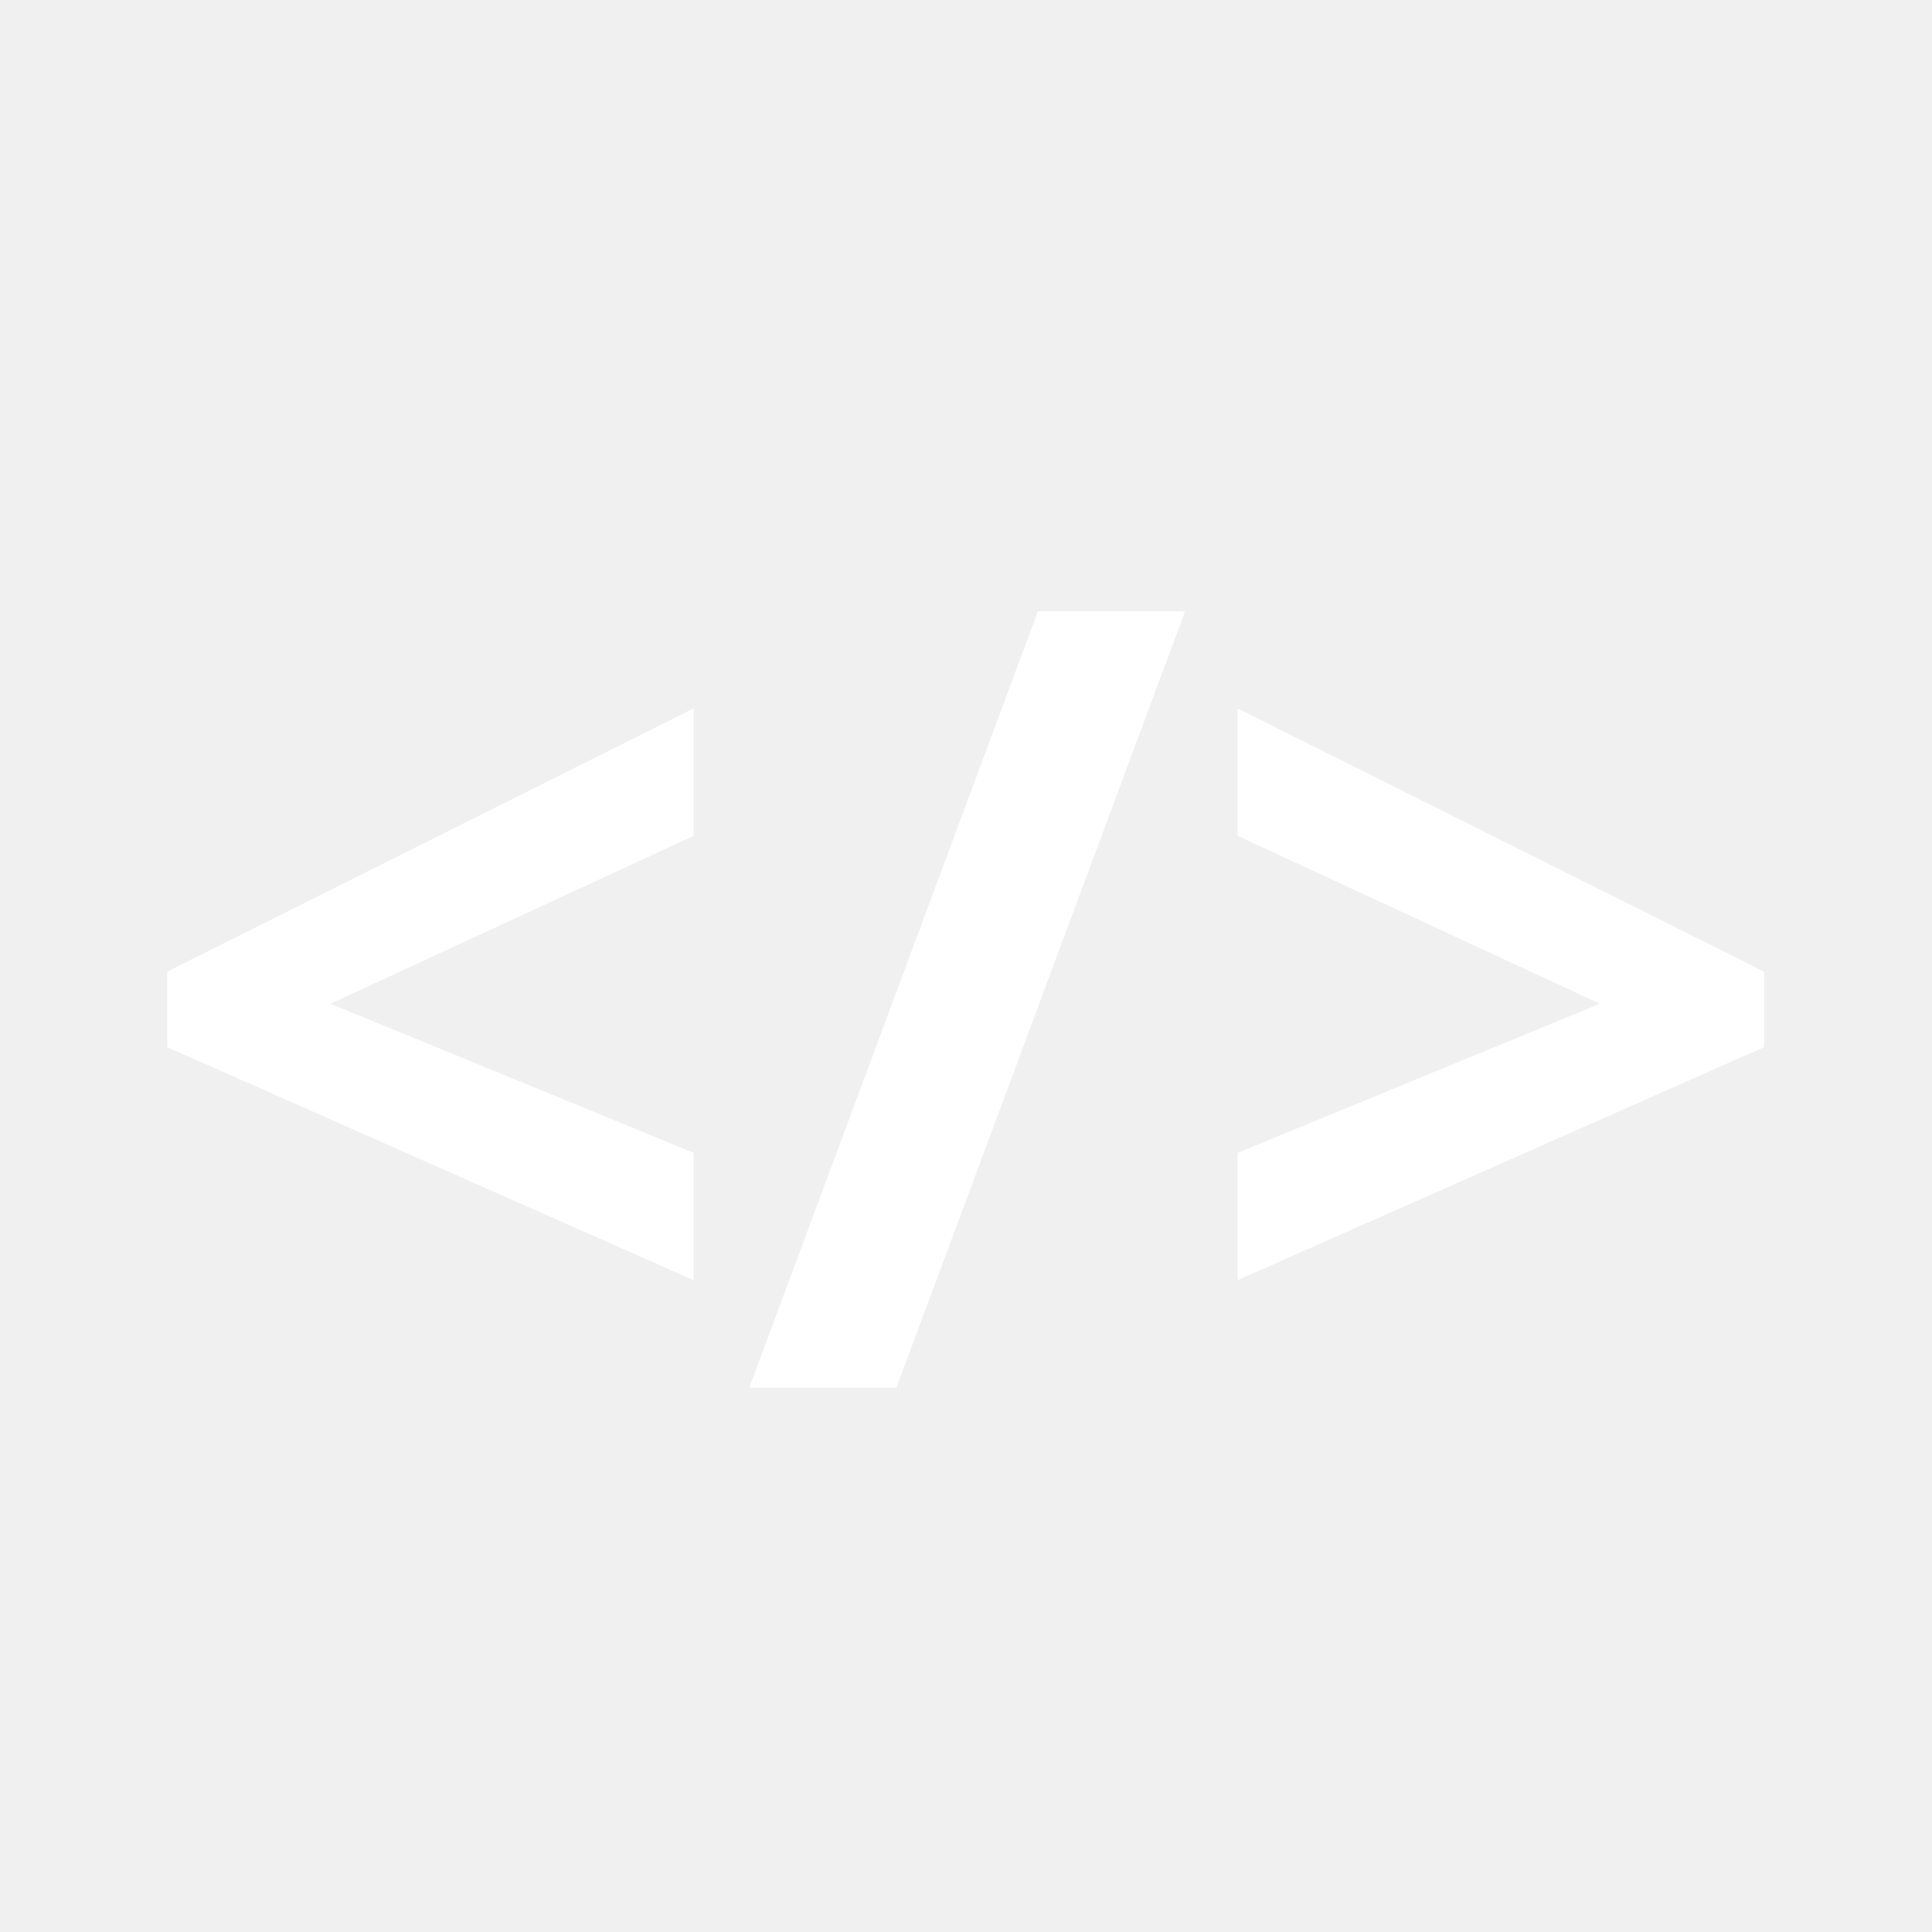
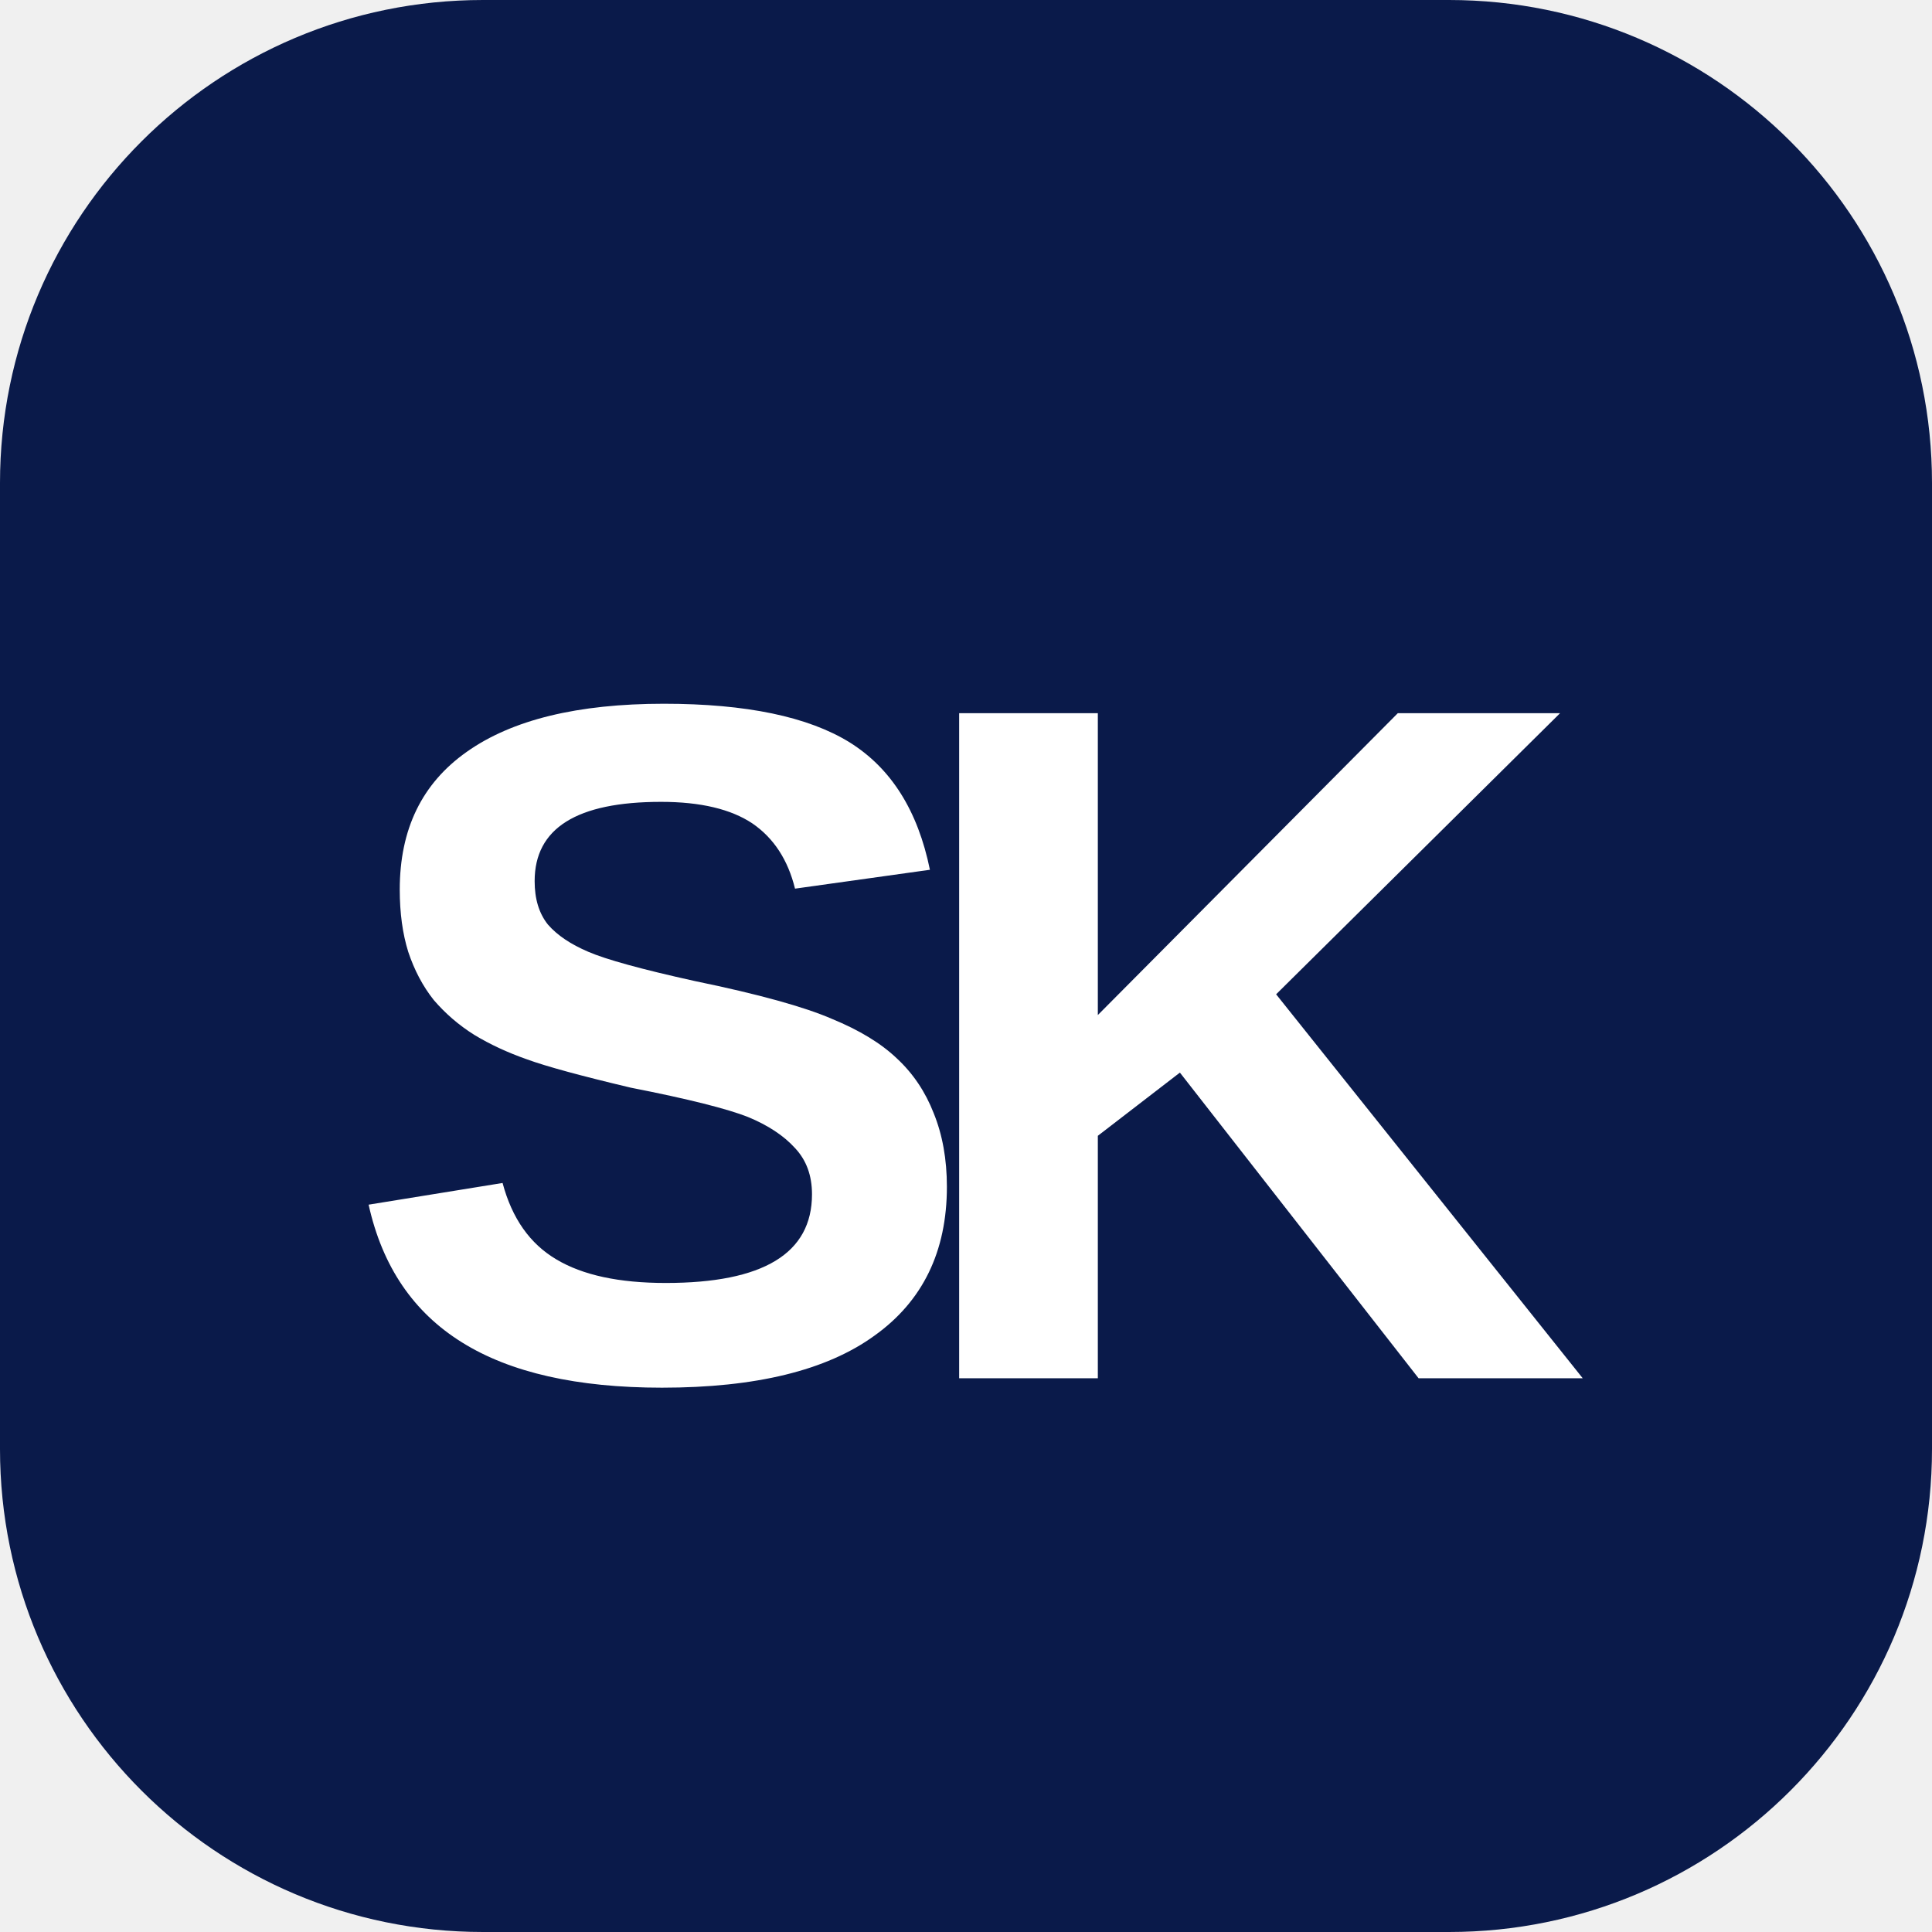
<svg xmlns="http://www.w3.org/2000/svg" width="32" height="32" viewBox="0 0 32 32">
-   <text x="50%" y="50%" dominant-baseline="central" text-anchor="middle" fill="#ffffff" font-family="sans-serif" font-weight="bold" font-size="18">&lt;/&gt;</text>
+   <rect width="32" height="32" rx="8" fill="#0a1a4a" />
+   <text x="50%" y="54%" dominant-baseline="central" text-anchor="middle" fill="#ffffff" font-family="Arial, sans-serif" font-weight="900" font-size="16" letter-spacing="-1.5">SK</text>
</svg>
